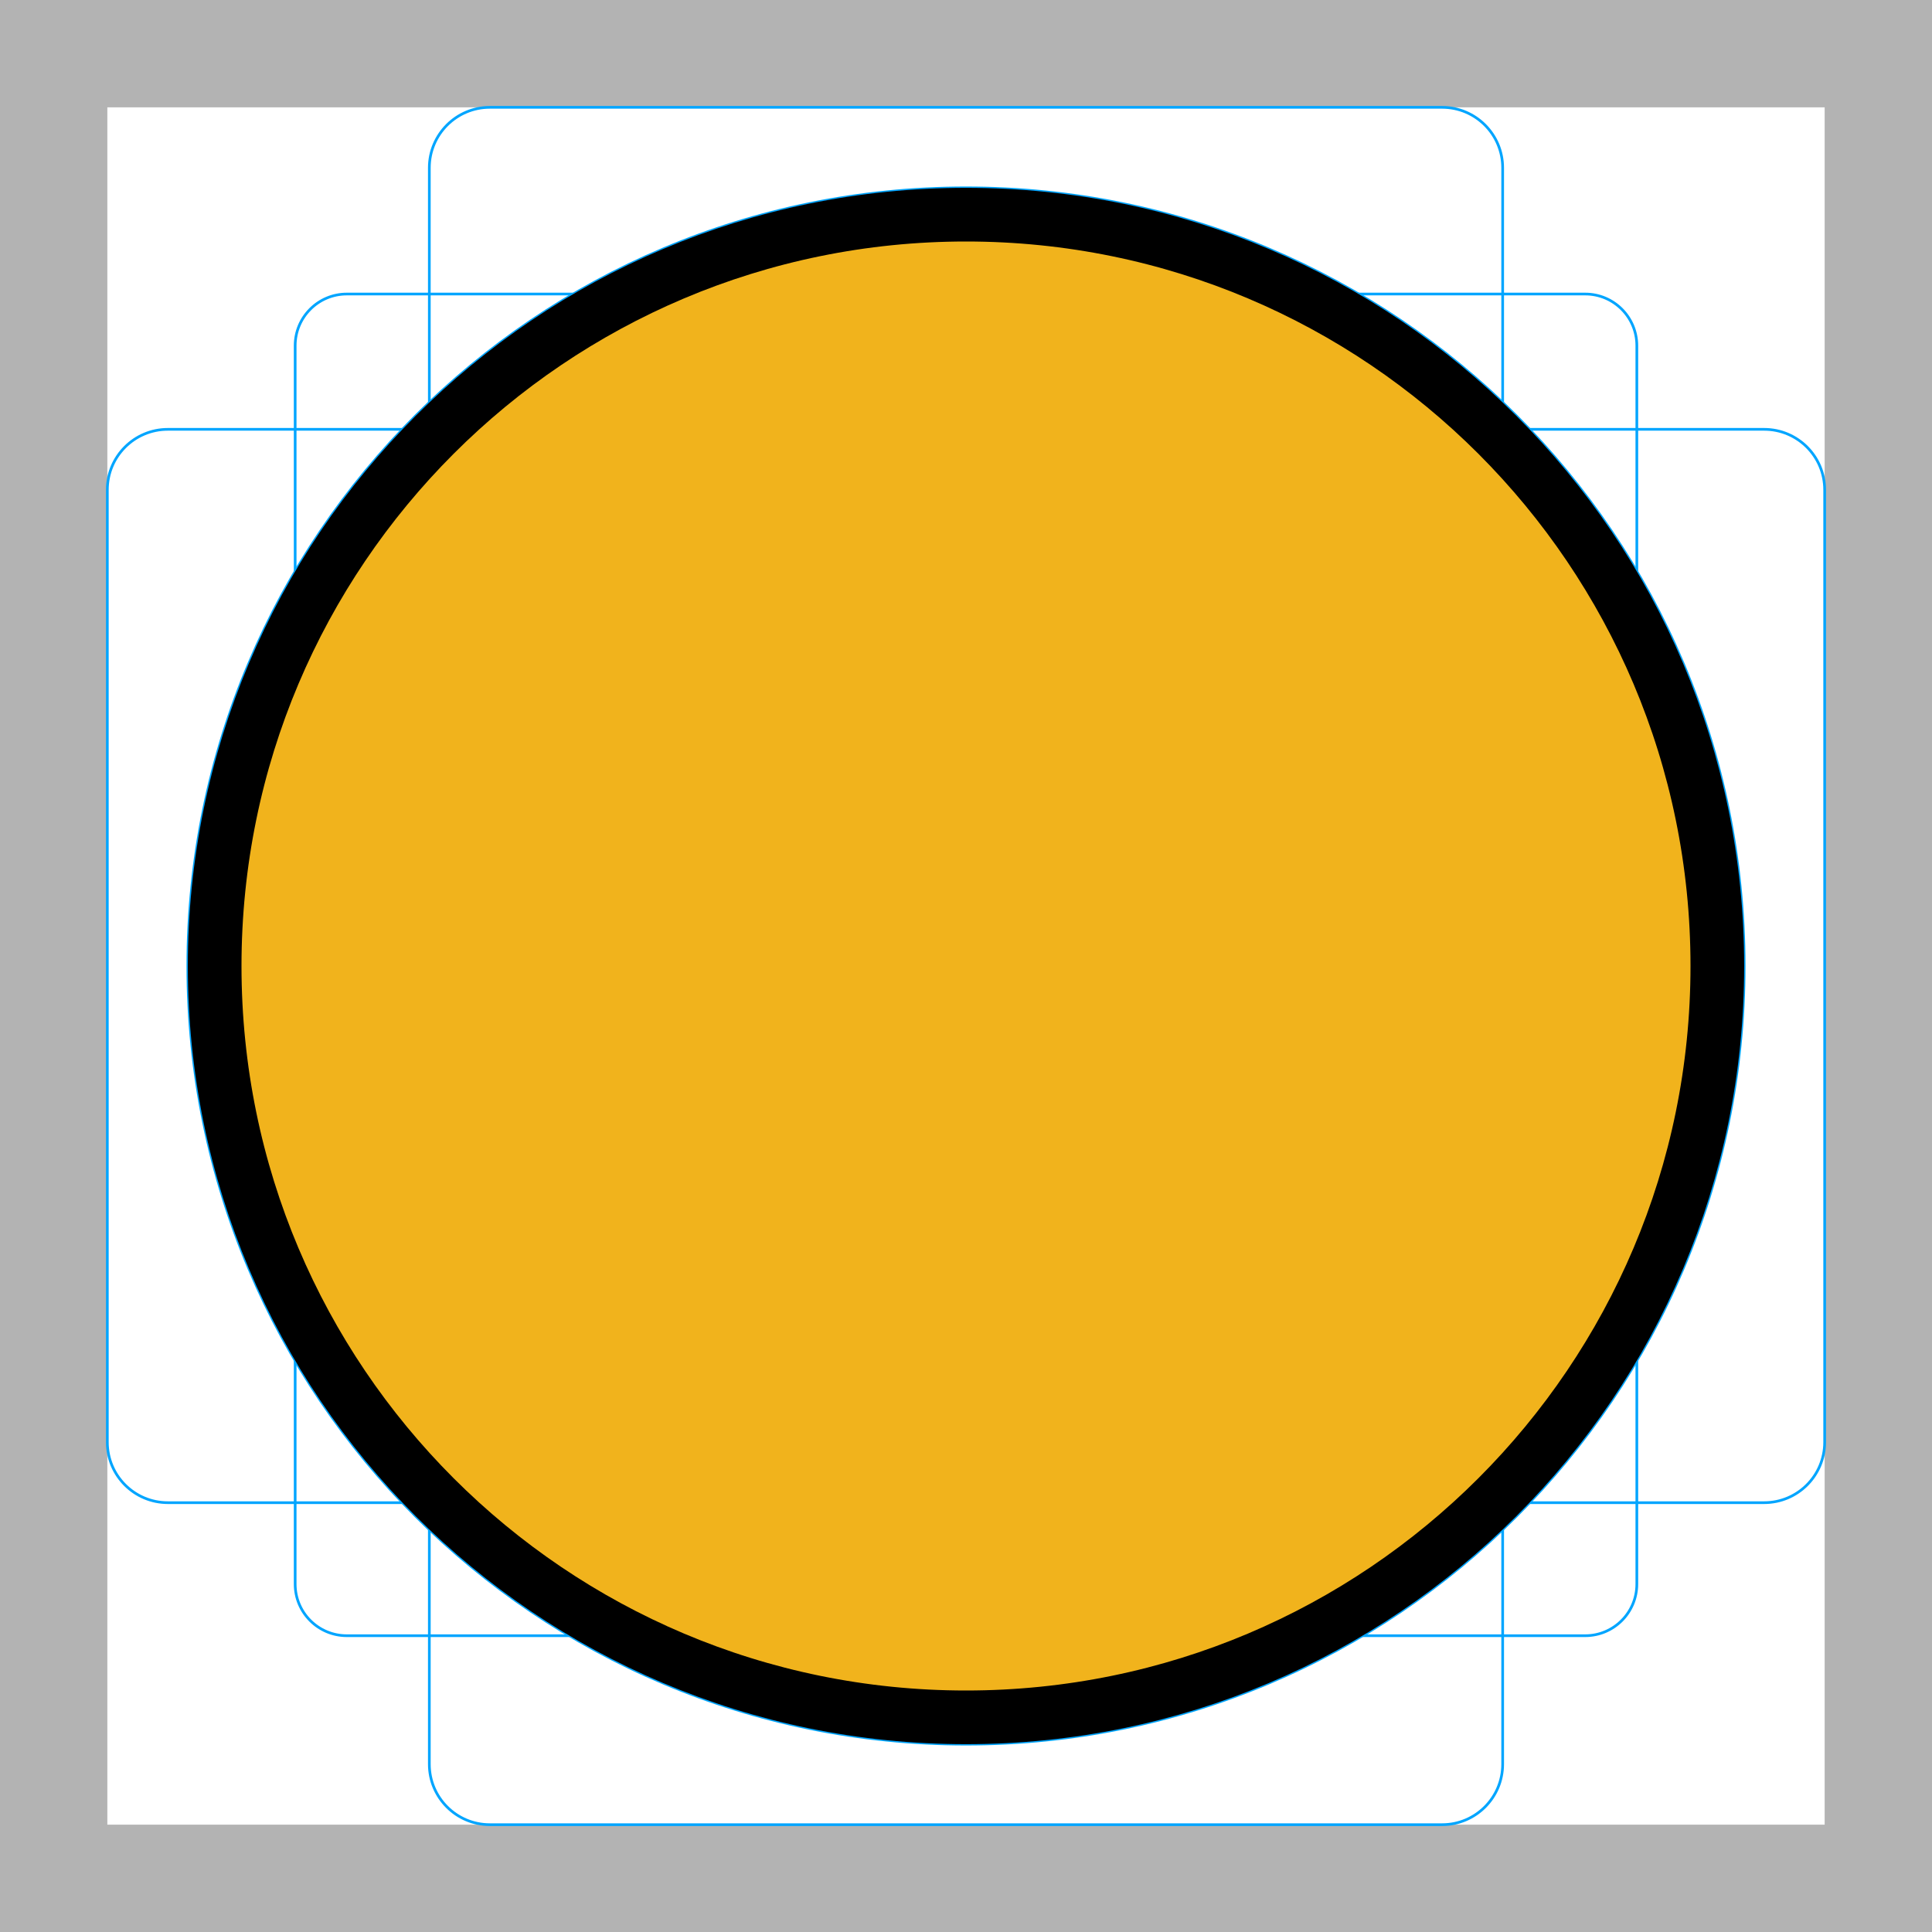
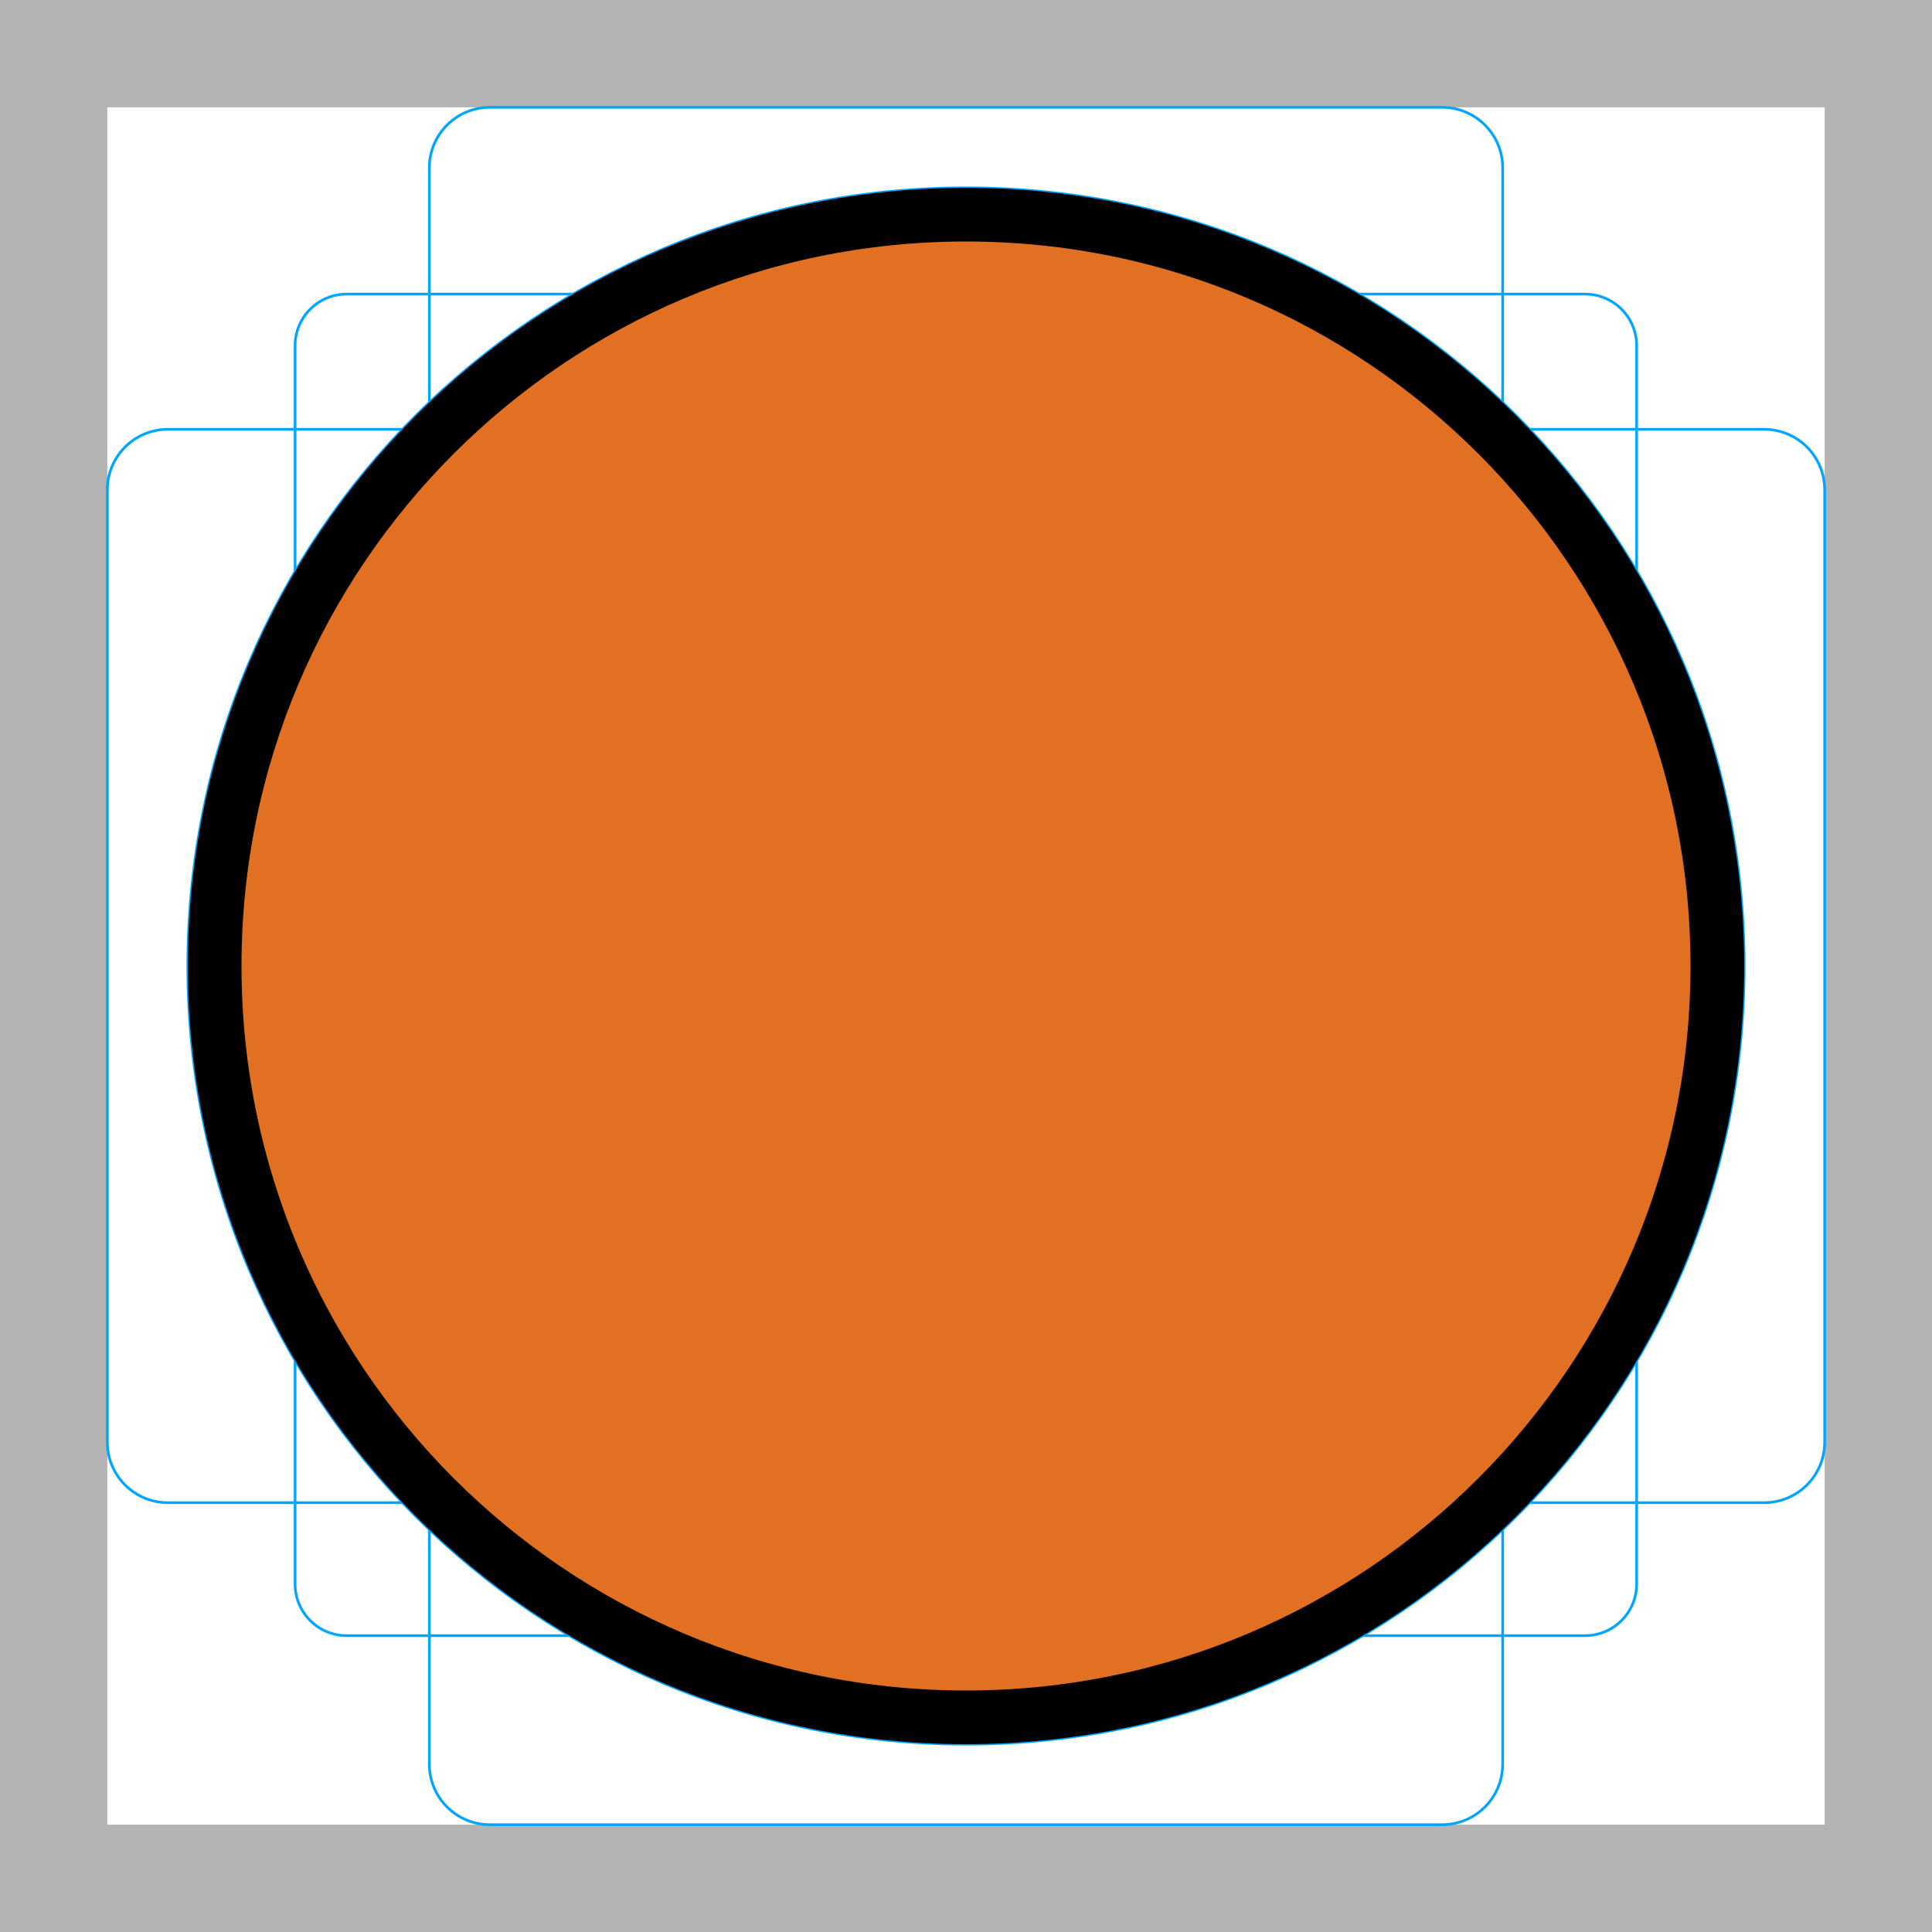
- <svg xmlns="http://www.w3.org/2000/svg" id="emoji" viewBox="0 0 72 72">
+ <svg xmlns="http://www.w3.org/2000/svg" id="emoji" version="1.1" viewBox="0 0 72 72">
  <g id="grid">
-     <path fill="#b3b3b3" d="M68,4V68H4V4H68m4-4H0V72H72V0Z" />
-     <path fill="none" stroke="#00a5ff" stroke-miterlimit="10" stroke-width="0.1" d="M12.923,10.958H59.077A1.923,1.923,0,0,1,61,12.881V59.035a1.923,1.923,0,0,1-1.923,1.923H12.923A1.923,1.923,0,0,1,11,59.035V12.881A1.923,1.923,0,0,1,12.923,10.958Z" />
-     <rect x="16" y="4" rx="2.254" ry="2.254" width="40" height="64" fill="none" stroke="#00a5ff" stroke-miterlimit="10" stroke-width="0.1" />
-     <rect x="16" y="4" rx="2.254" ry="2.254" width="40" height="64" transform="translate(72) rotate(90)" fill="none" stroke="#00a5ff" stroke-miterlimit="10" stroke-width="0.1" />
-     <circle cx="36" cy="36" r="29" fill="none" stroke="#00a5ff" stroke-miterlimit="10" stroke-width="0.1" />
+     <path d="M68,4V68H4V4H68m4-4H0V72H72V0Z" fill="#b3b3b3" />
+     <path d="m12.92 10.96h46.15a1.923 1.923 0 0 1 1.923 1.923v46.15a1.923 1.923 0 0 1-1.923 1.923h-46.15a1.923 1.923 0 0 1-1.923-1.923v-46.15a1.923 1.923 0 0 1 1.923-1.923z" fill="none" stroke="#00a5ff" stroke-miterlimit="10" stroke-width=".1" />
+     <rect x="16" y="4" width="40" height="64" rx="2.254" ry="2.254" fill="none" stroke="#00a5ff" stroke-miterlimit="10" stroke-width=".1" />
+     <rect transform="translate(72) rotate(90)" x="16" y="4" width="40" height="64" rx="2.254" ry="2.254" fill="none" stroke="#00a5ff" stroke-miterlimit="10" stroke-width=".1" />
+     <circle cx="36" cy="36" r="29" fill="none" stroke="#00a5ff" stroke-miterlimit="10" stroke-width=".1" />
  </g>
  <g id="color">
-     <circle cx="36" cy="36" r="28" fill="#f1b31c" />
+     <circle cx="36" cy="36" r="28" fill="#e27022" />
  </g>
  <g id="line">
    <circle cx="36" cy="36" r="28" fill="none" stroke="#000" stroke-linejoin="round" stroke-width="2" />
  </g>
</svg>
